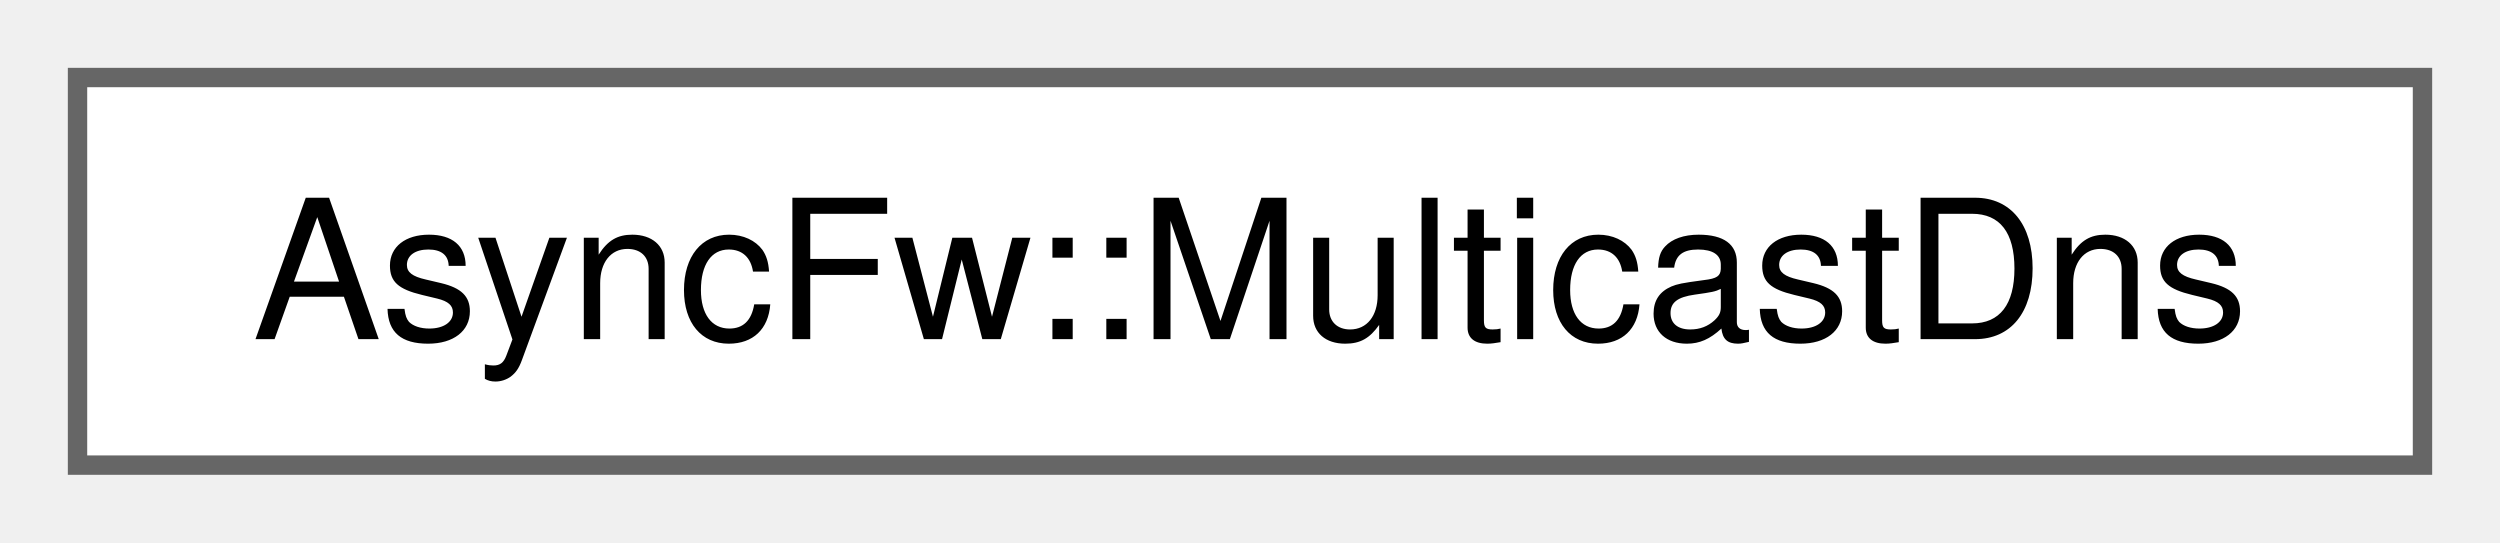
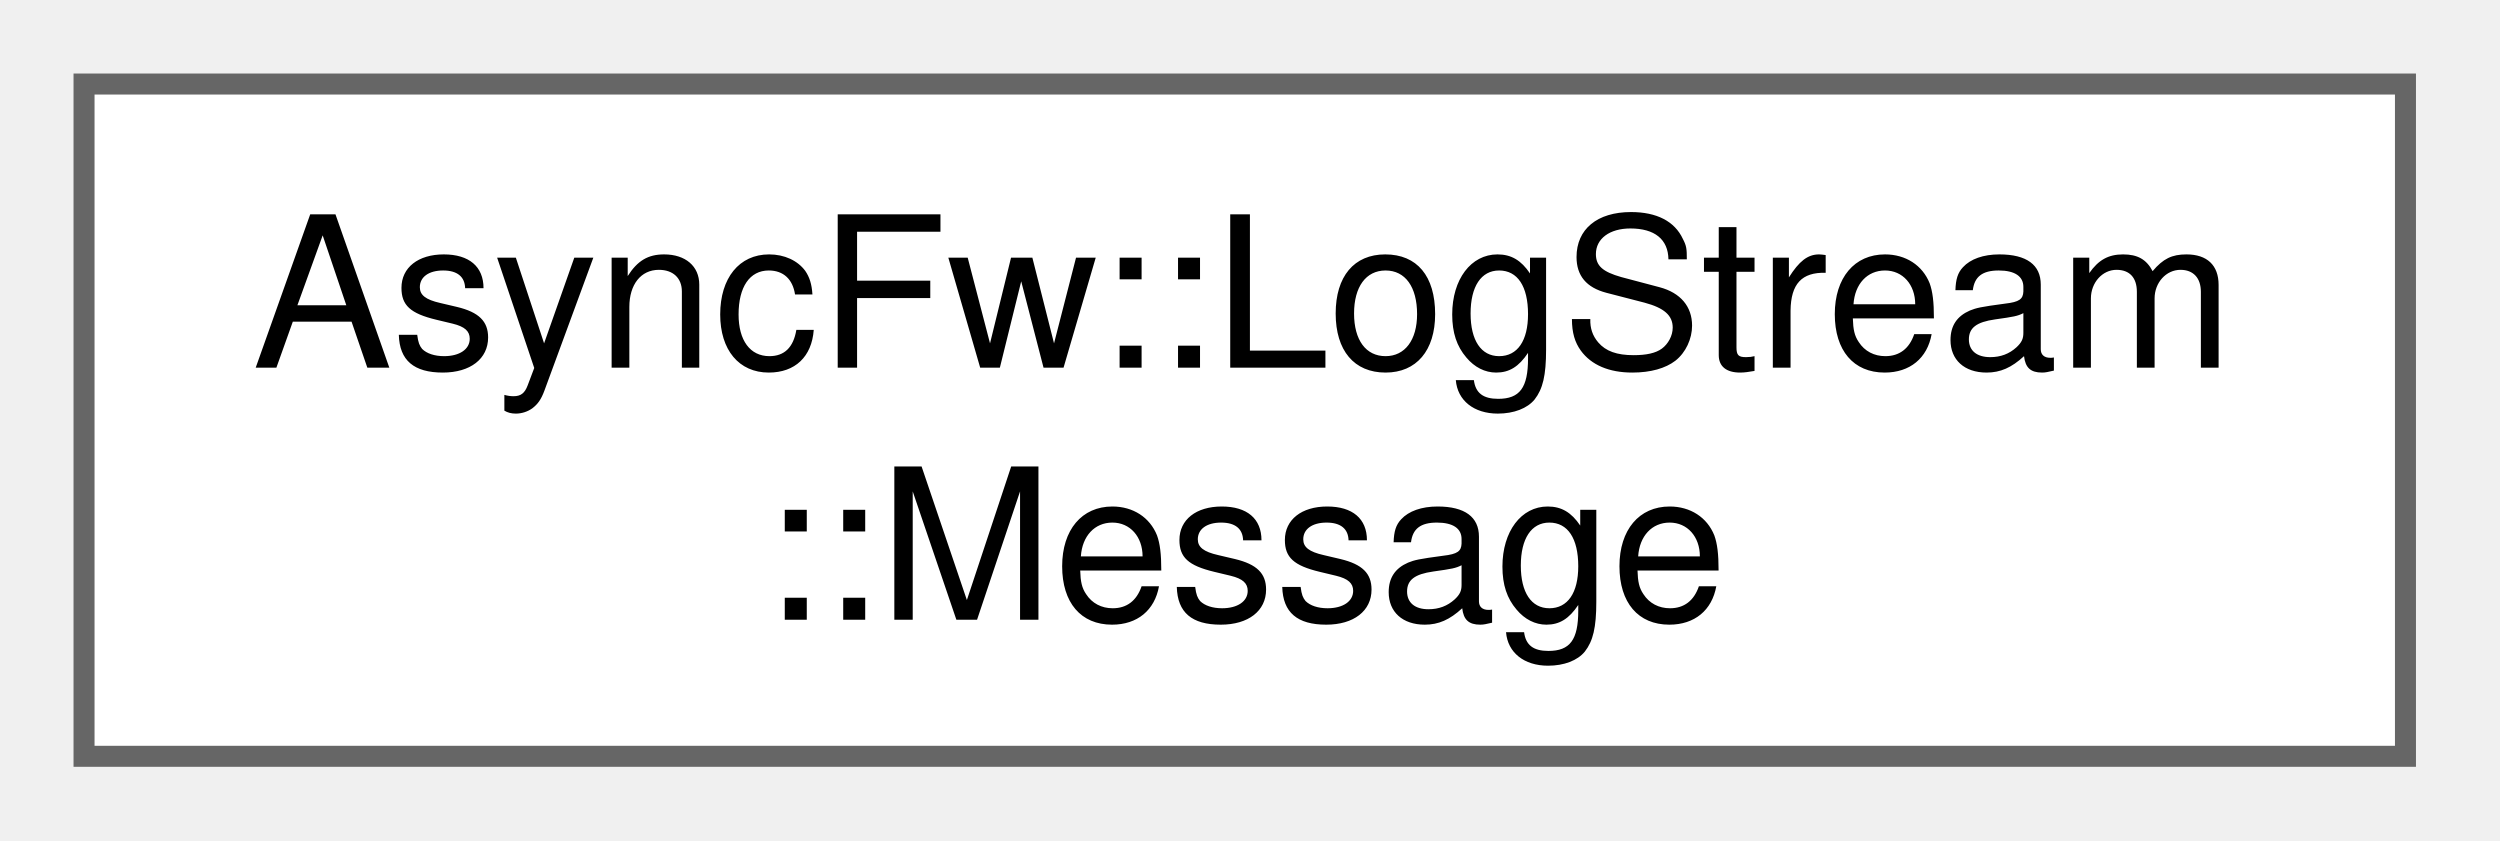
- <svg xmlns="http://www.w3.org/2000/svg" xmlns:xlink="http://www.w3.org/1999/xlink" width="129pt" height="28pt" viewBox="0.00 0.00 129.00 28.00">
-   <g id="graph0" class="graph" transform="scale(1 1) rotate(0) translate(4 24)">
+ <svg xmlns="http://www.w3.org/2000/svg" xmlns:xlink="http://www.w3.org/1999/xlink" width="119pt" height="40pt" viewBox="0.00 0.00 119.00 40.00">
+   <g id="graph0" class="graph" transform="scale(1 1) rotate(0) translate(4 36)">
    <g id="Node000000" class="node">
      <g id="a_Node000000">
-         <a xlink:href="classAsyncFw_1_1MulticastDns.html" target="_top" xlink:title="Asynchronous mDNS/DNS-SD service responder and discovery browser.">
-           <polygon fill="white" stroke="#666666" points="121,-20 0,-20 0,0 121,0 121,-20" />
-           <text xml:space="preserve" text-anchor="middle" x="60.5" y="-6.5" font-family="Helvetica,sans-Serif" font-size="10.00">AsyncFw::MulticastDns</text>
+         <a xlink:href="structAsyncFw_1_1LogStream_1_1Message.html" target="_top" xlink:title="Complete container representing an processed log entry.">
+           <polygon fill="white" stroke="#666666" points="110.5,-32 0,-32 0,0 110.5,0 110.5,-32" />
+           <text xml:space="preserve" text-anchor="start" x="8" y="-18.5" font-family="Helvetica,sans-Serif" font-size="10.00">AsyncFw::LogStream</text>
+           <text xml:space="preserve" text-anchor="middle" x="55.25" y="-6.5" font-family="Helvetica,sans-Serif" font-size="10.00">::Message</text>
        </a>
      </g>
    </g>
  </g>
</svg>
